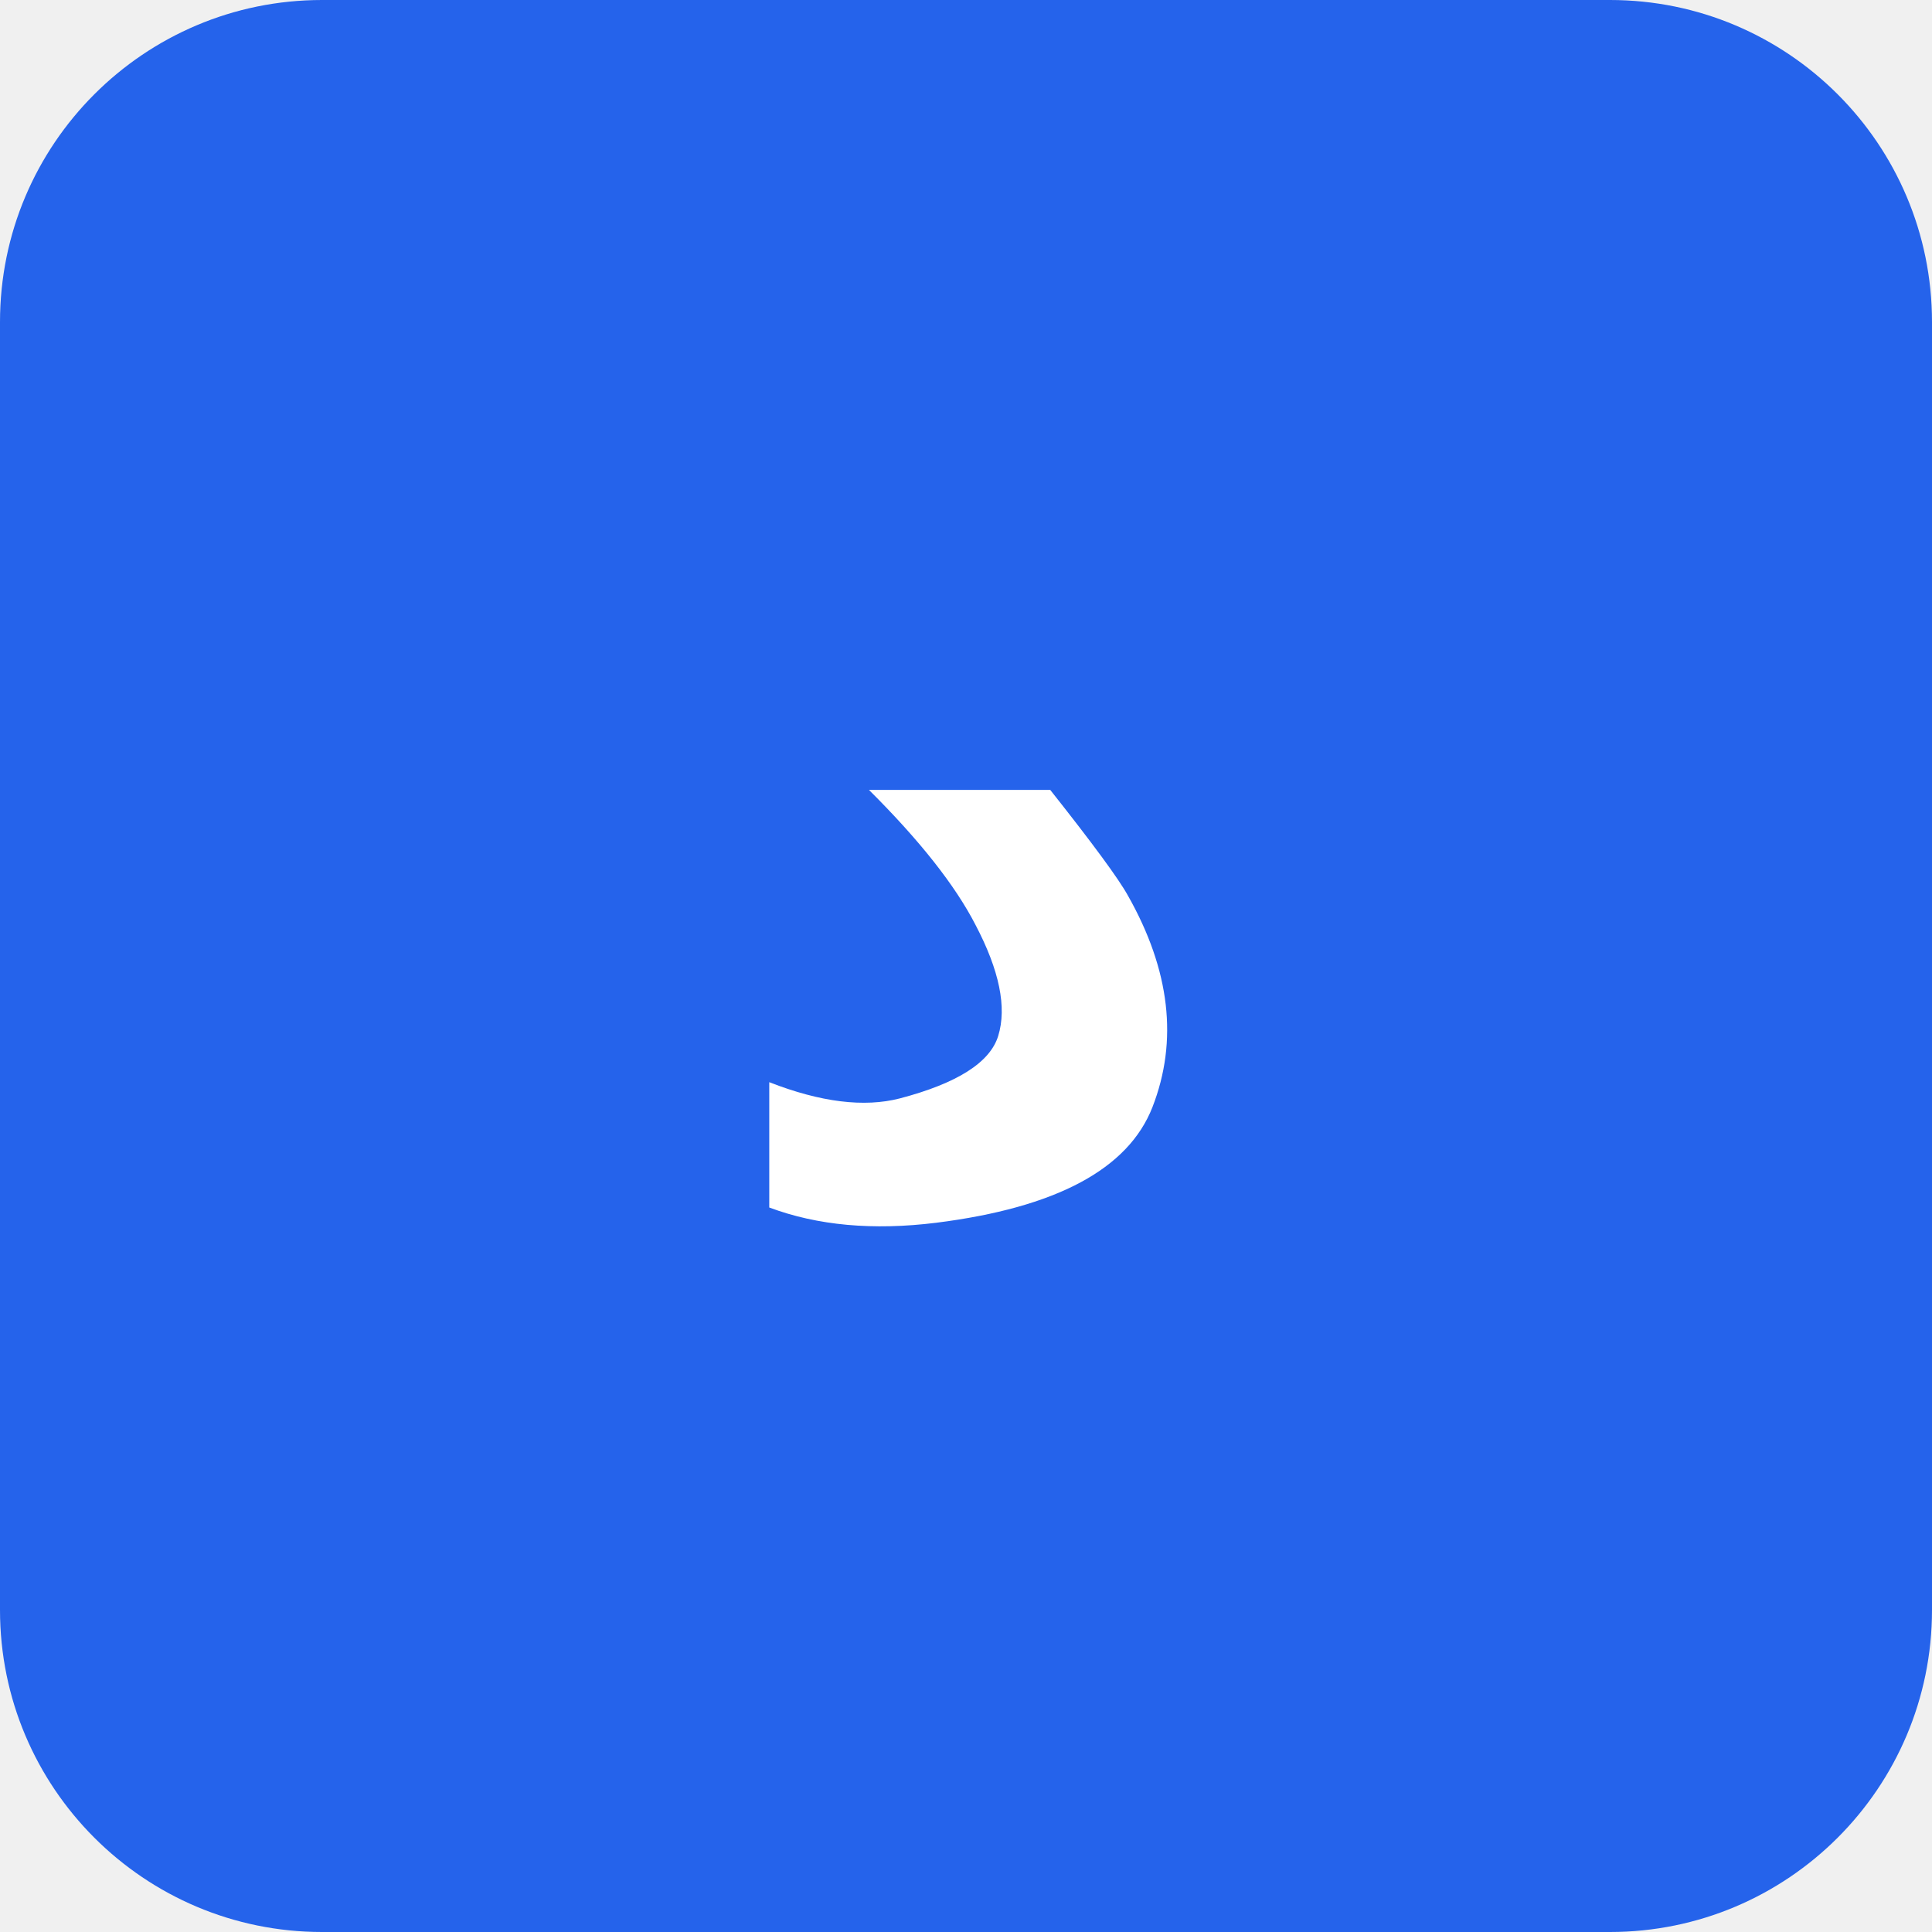
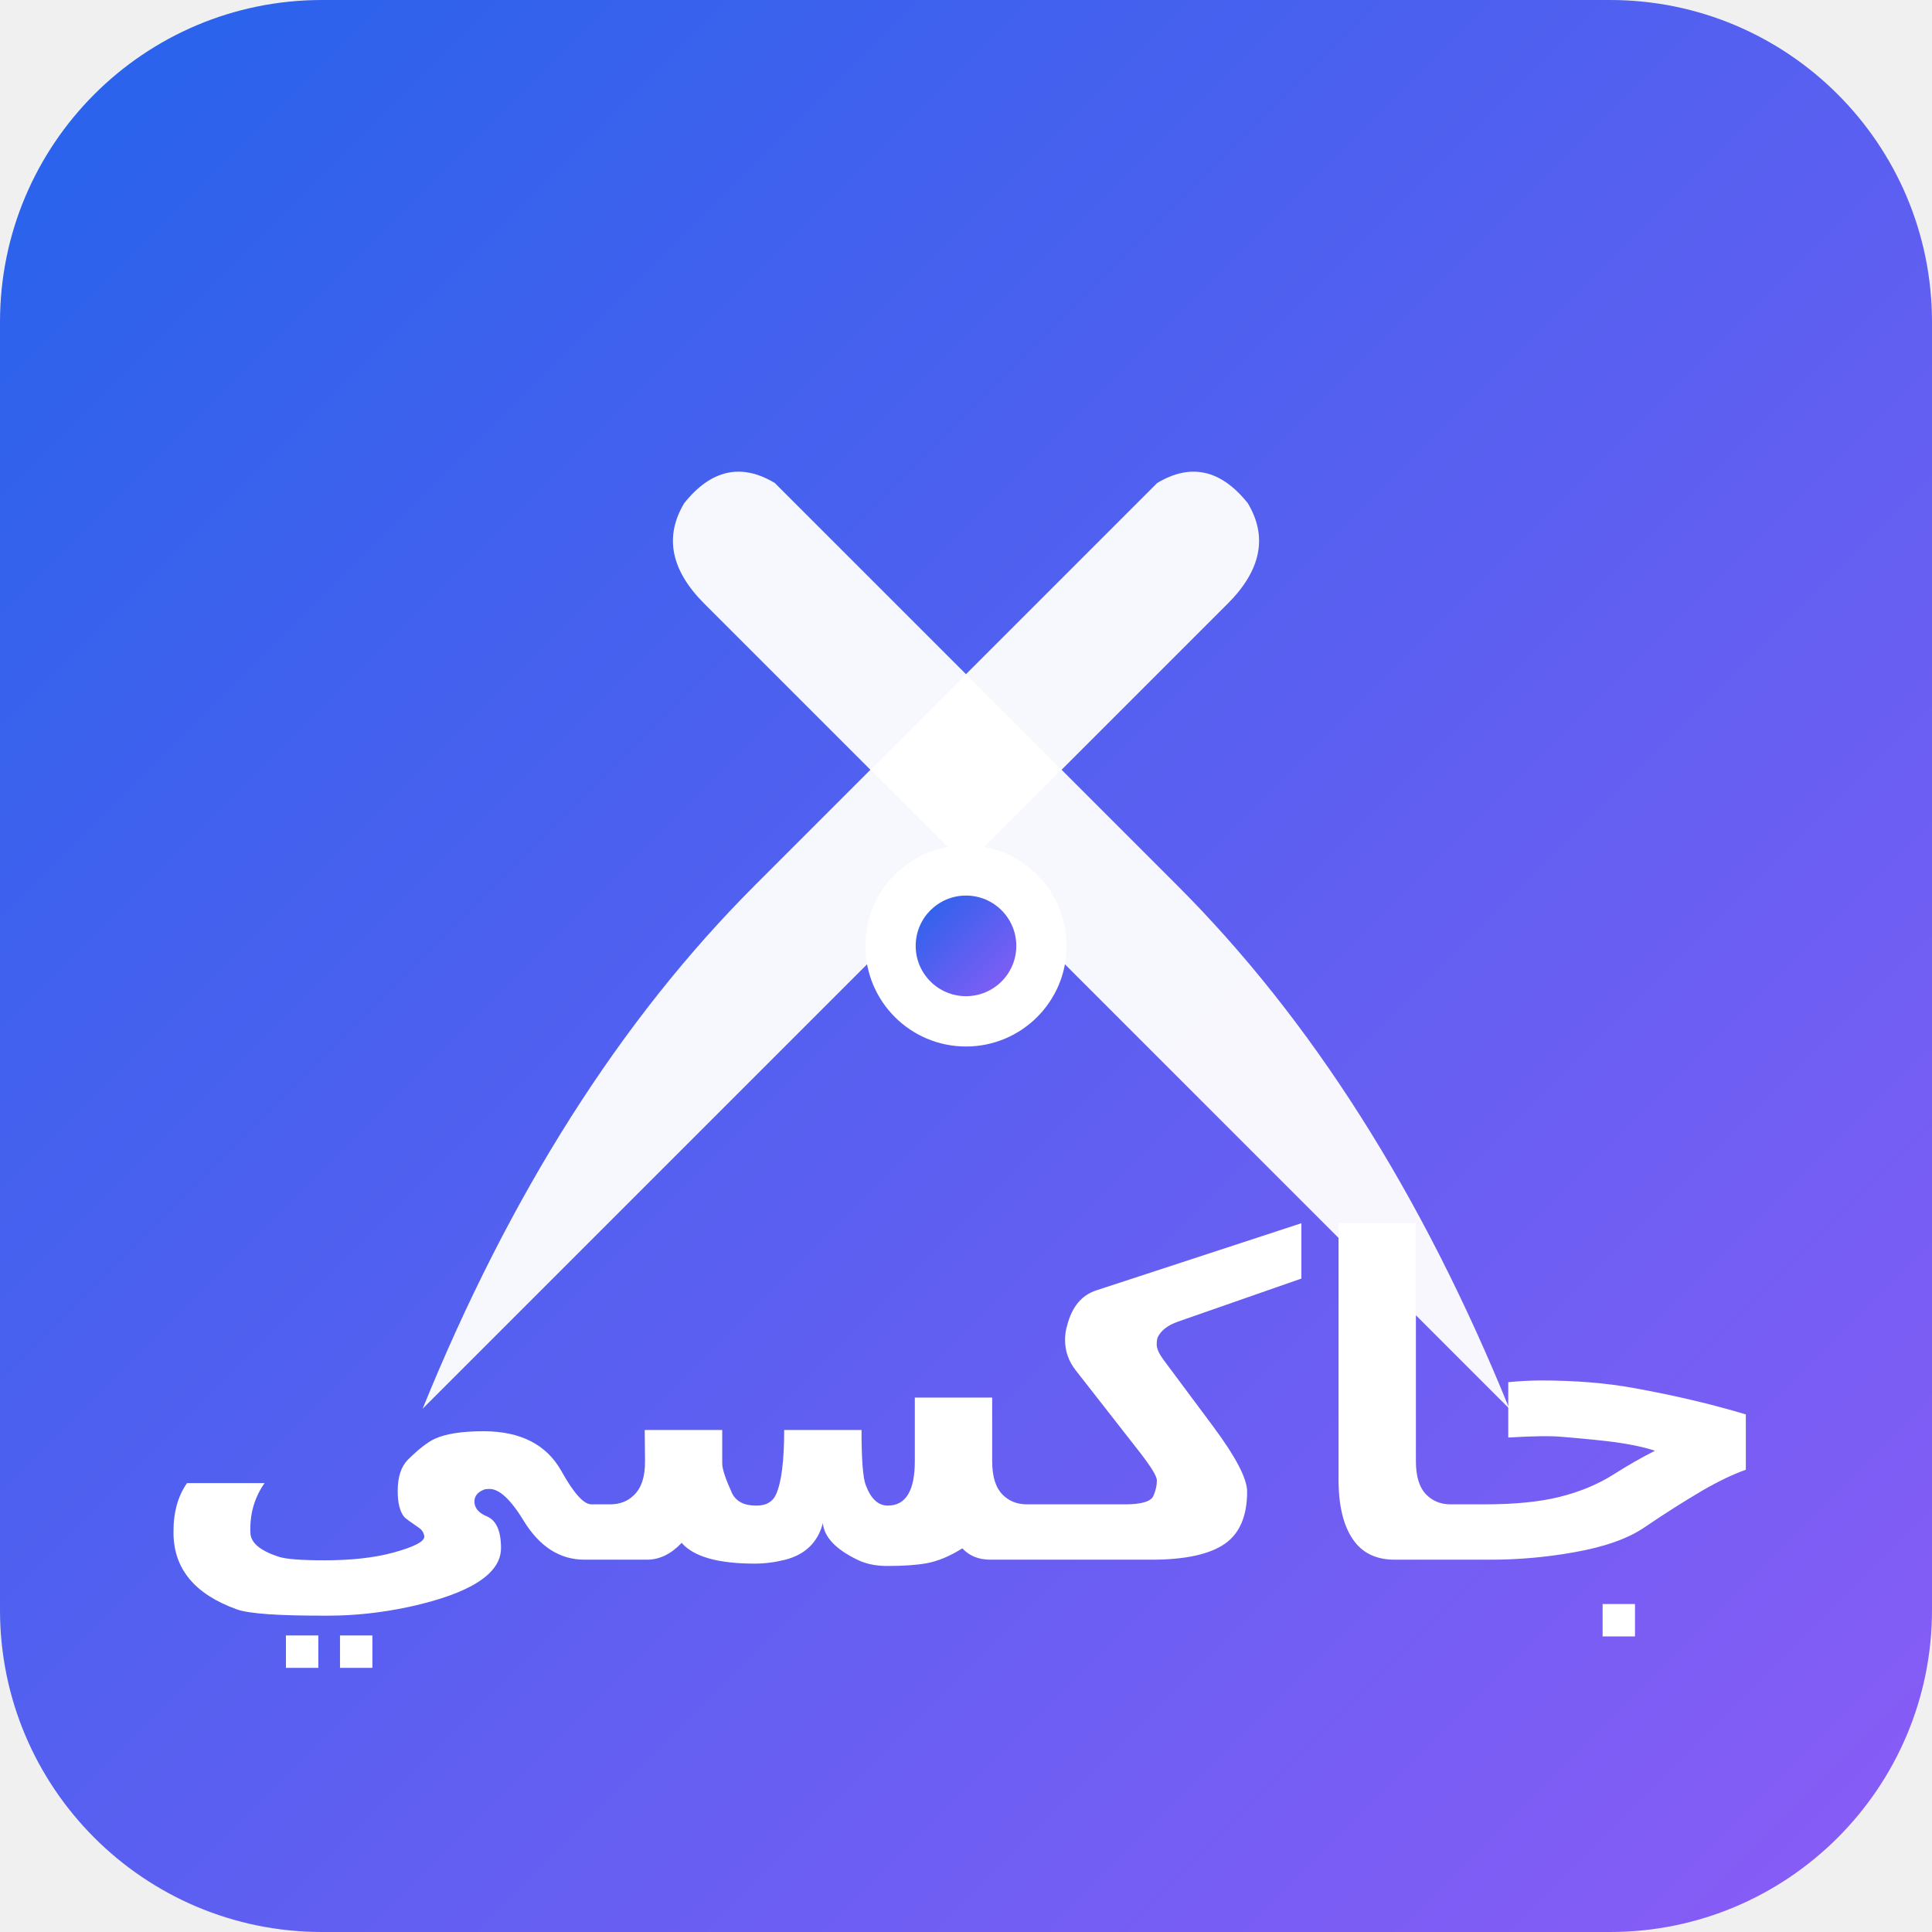
<svg xmlns="http://www.w3.org/2000/svg" width="192" height="192" viewBox="0 0 192 192">
-   <rect width="192" height="192" rx="32" fill="#2563eb" />
-   <text x="96" y="120" font-family="Arial, sans-serif" font-size="100" font-weight="bold" text-anchor="middle" fill="white">د</text>
+   <defs>
+     <linearGradient id="bg" x1="0" y1="0" x2="1" y2="1">
+       <stop offset="0%" stop-color="#2563eb" />
+       <stop offset="100%" stop-color="#8b5cf6" />
+     </linearGradient>
+   </defs>
+   <rect width="192" height="192" rx="32" fill="url(#bg)" />
+   <g transform="translate(42, 20)">
+     <path d="M0 120 Q20 100 40 80 L80 40 Q85 35 82 30 Q78 25 73 28 L33 68 Q13 88 0 120Z" fill="white" opacity="0.95" />
+     <path d="M108 120 Q88 100 68 80 L28 40 Q23 35 26 30 Q30 25 35 28 L75 68 Q95 88 108 120Z" fill="white" opacity="0.95" />
+     <circle cx="54" cy="74" r="10" fill="white" />
+     <circle cx="54" cy="74" r="5" fill="url(#bg)" />
+   </g>
+   <text x="96" y="155" font-family="Arial, sans-serif" font-size="44" font-weight="bold" text-anchor="middle" fill="white">جاكسي</text>
</svg>
